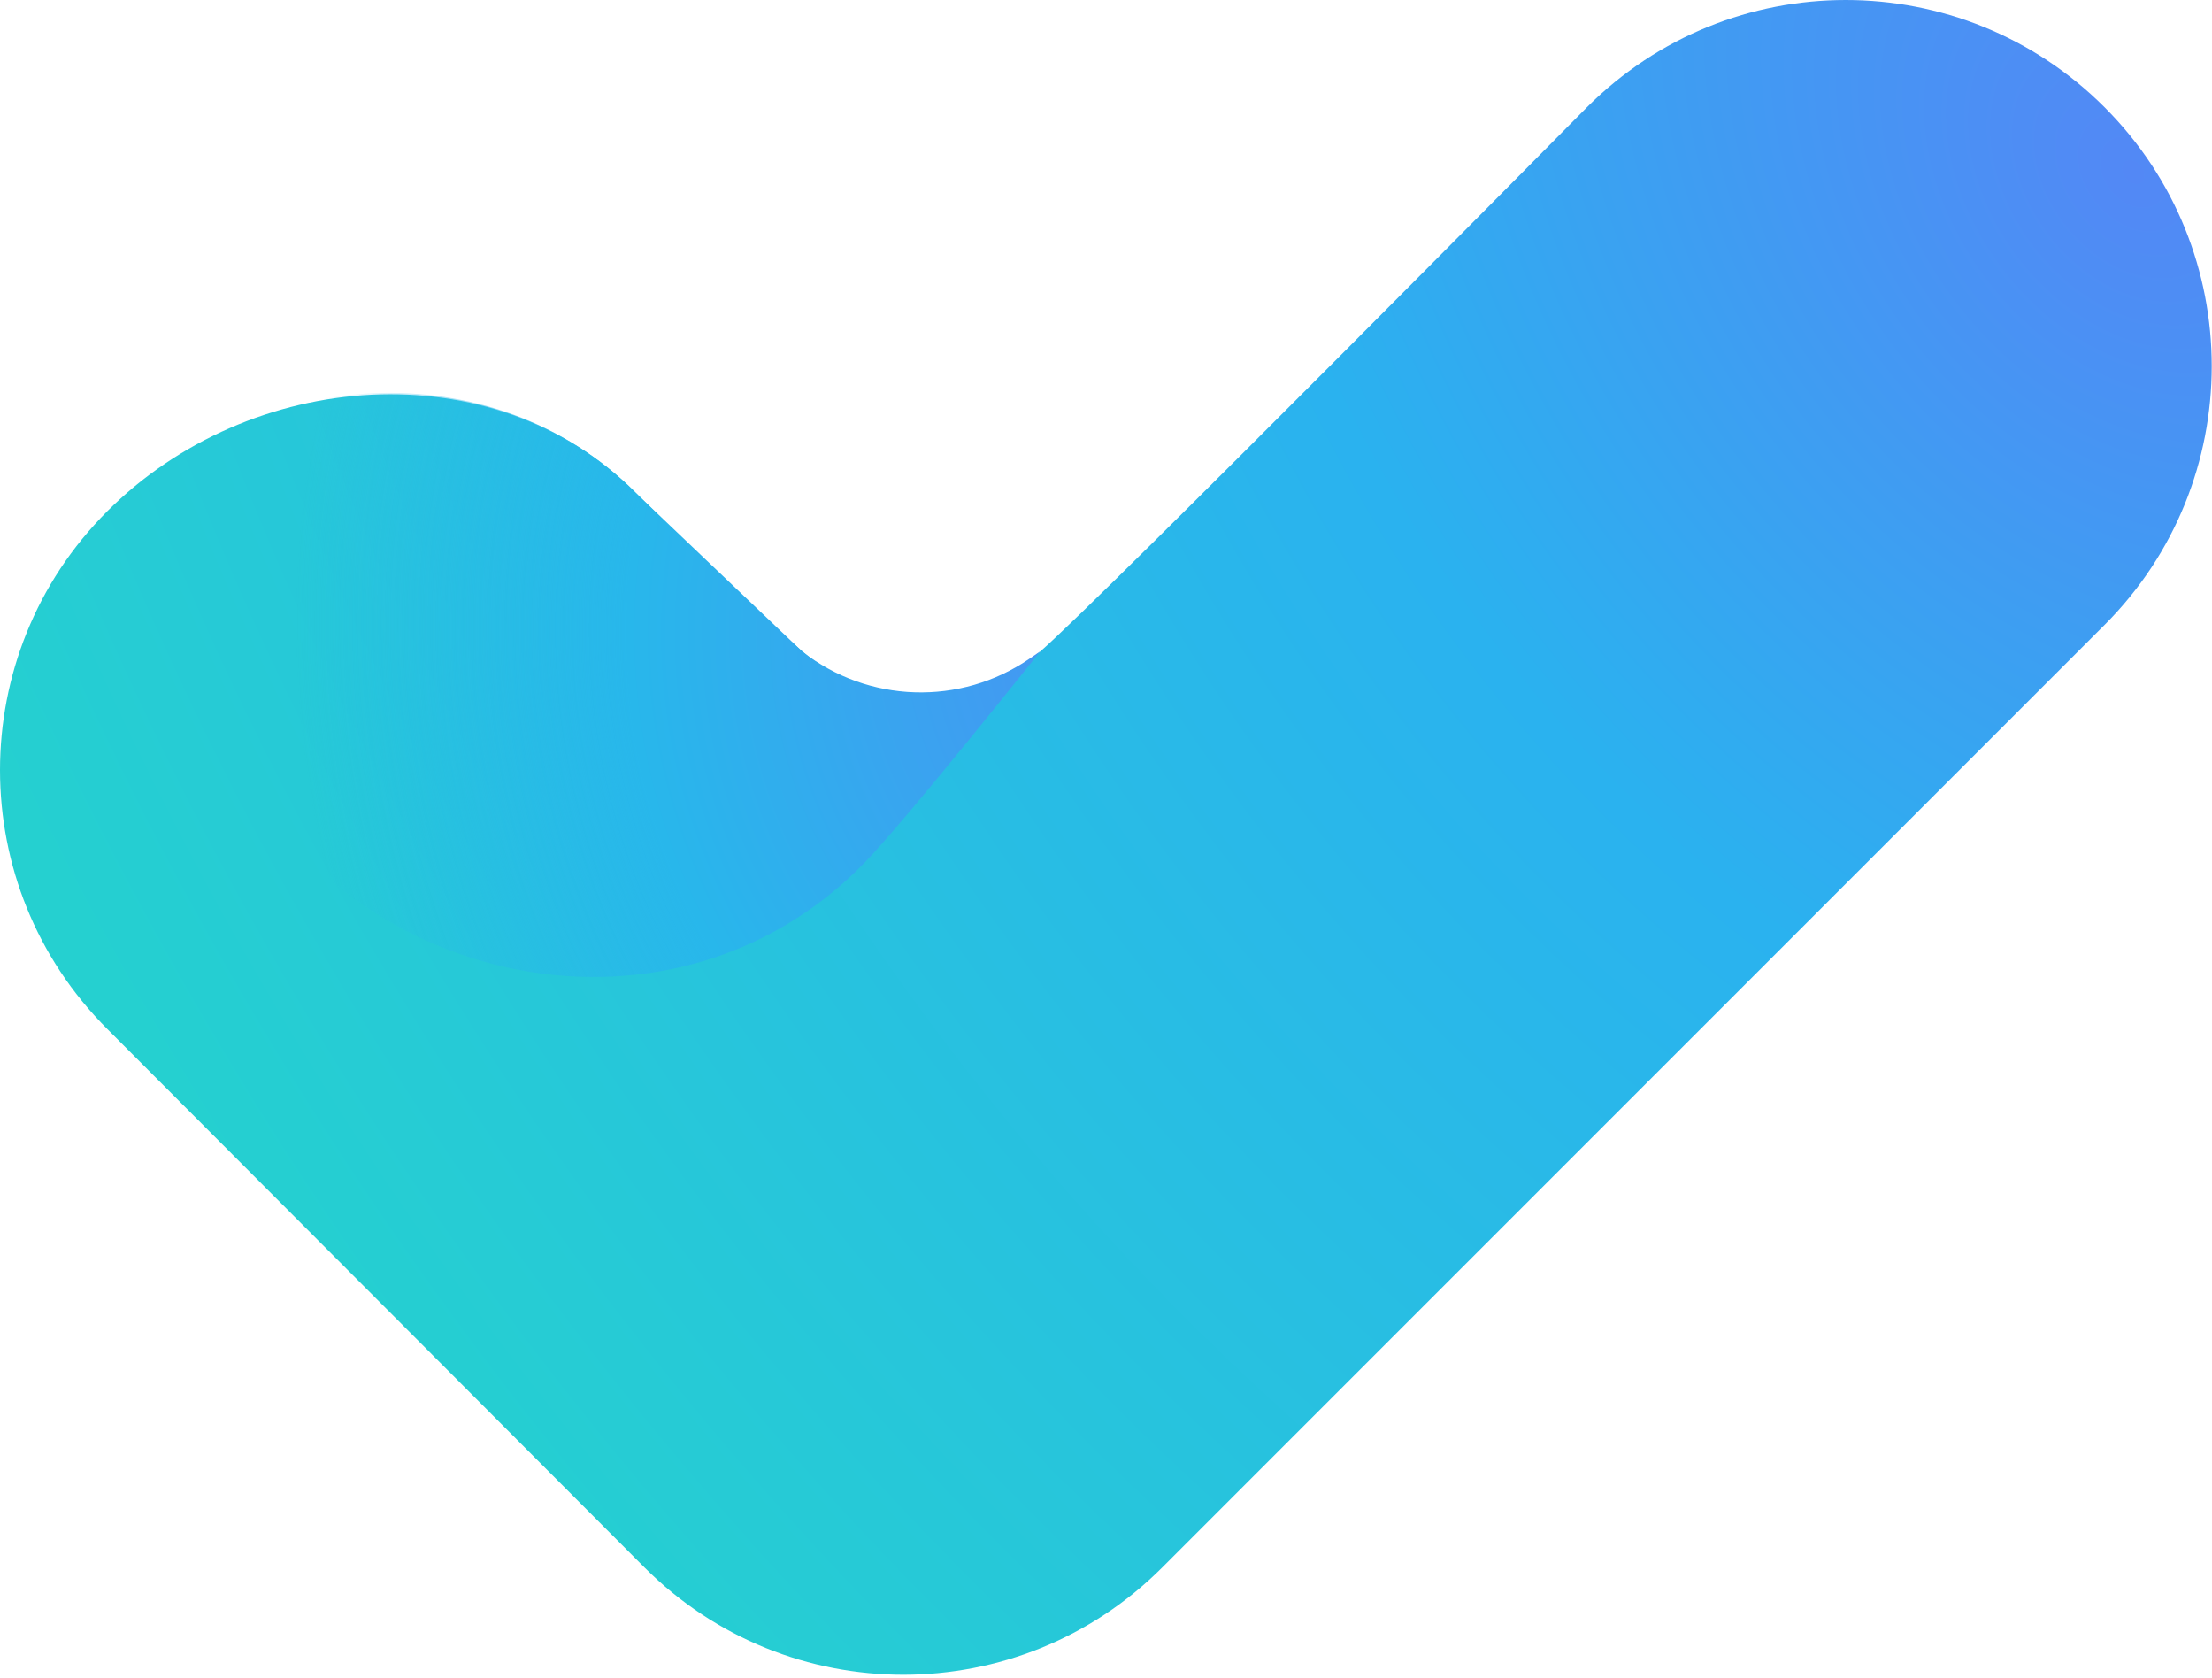
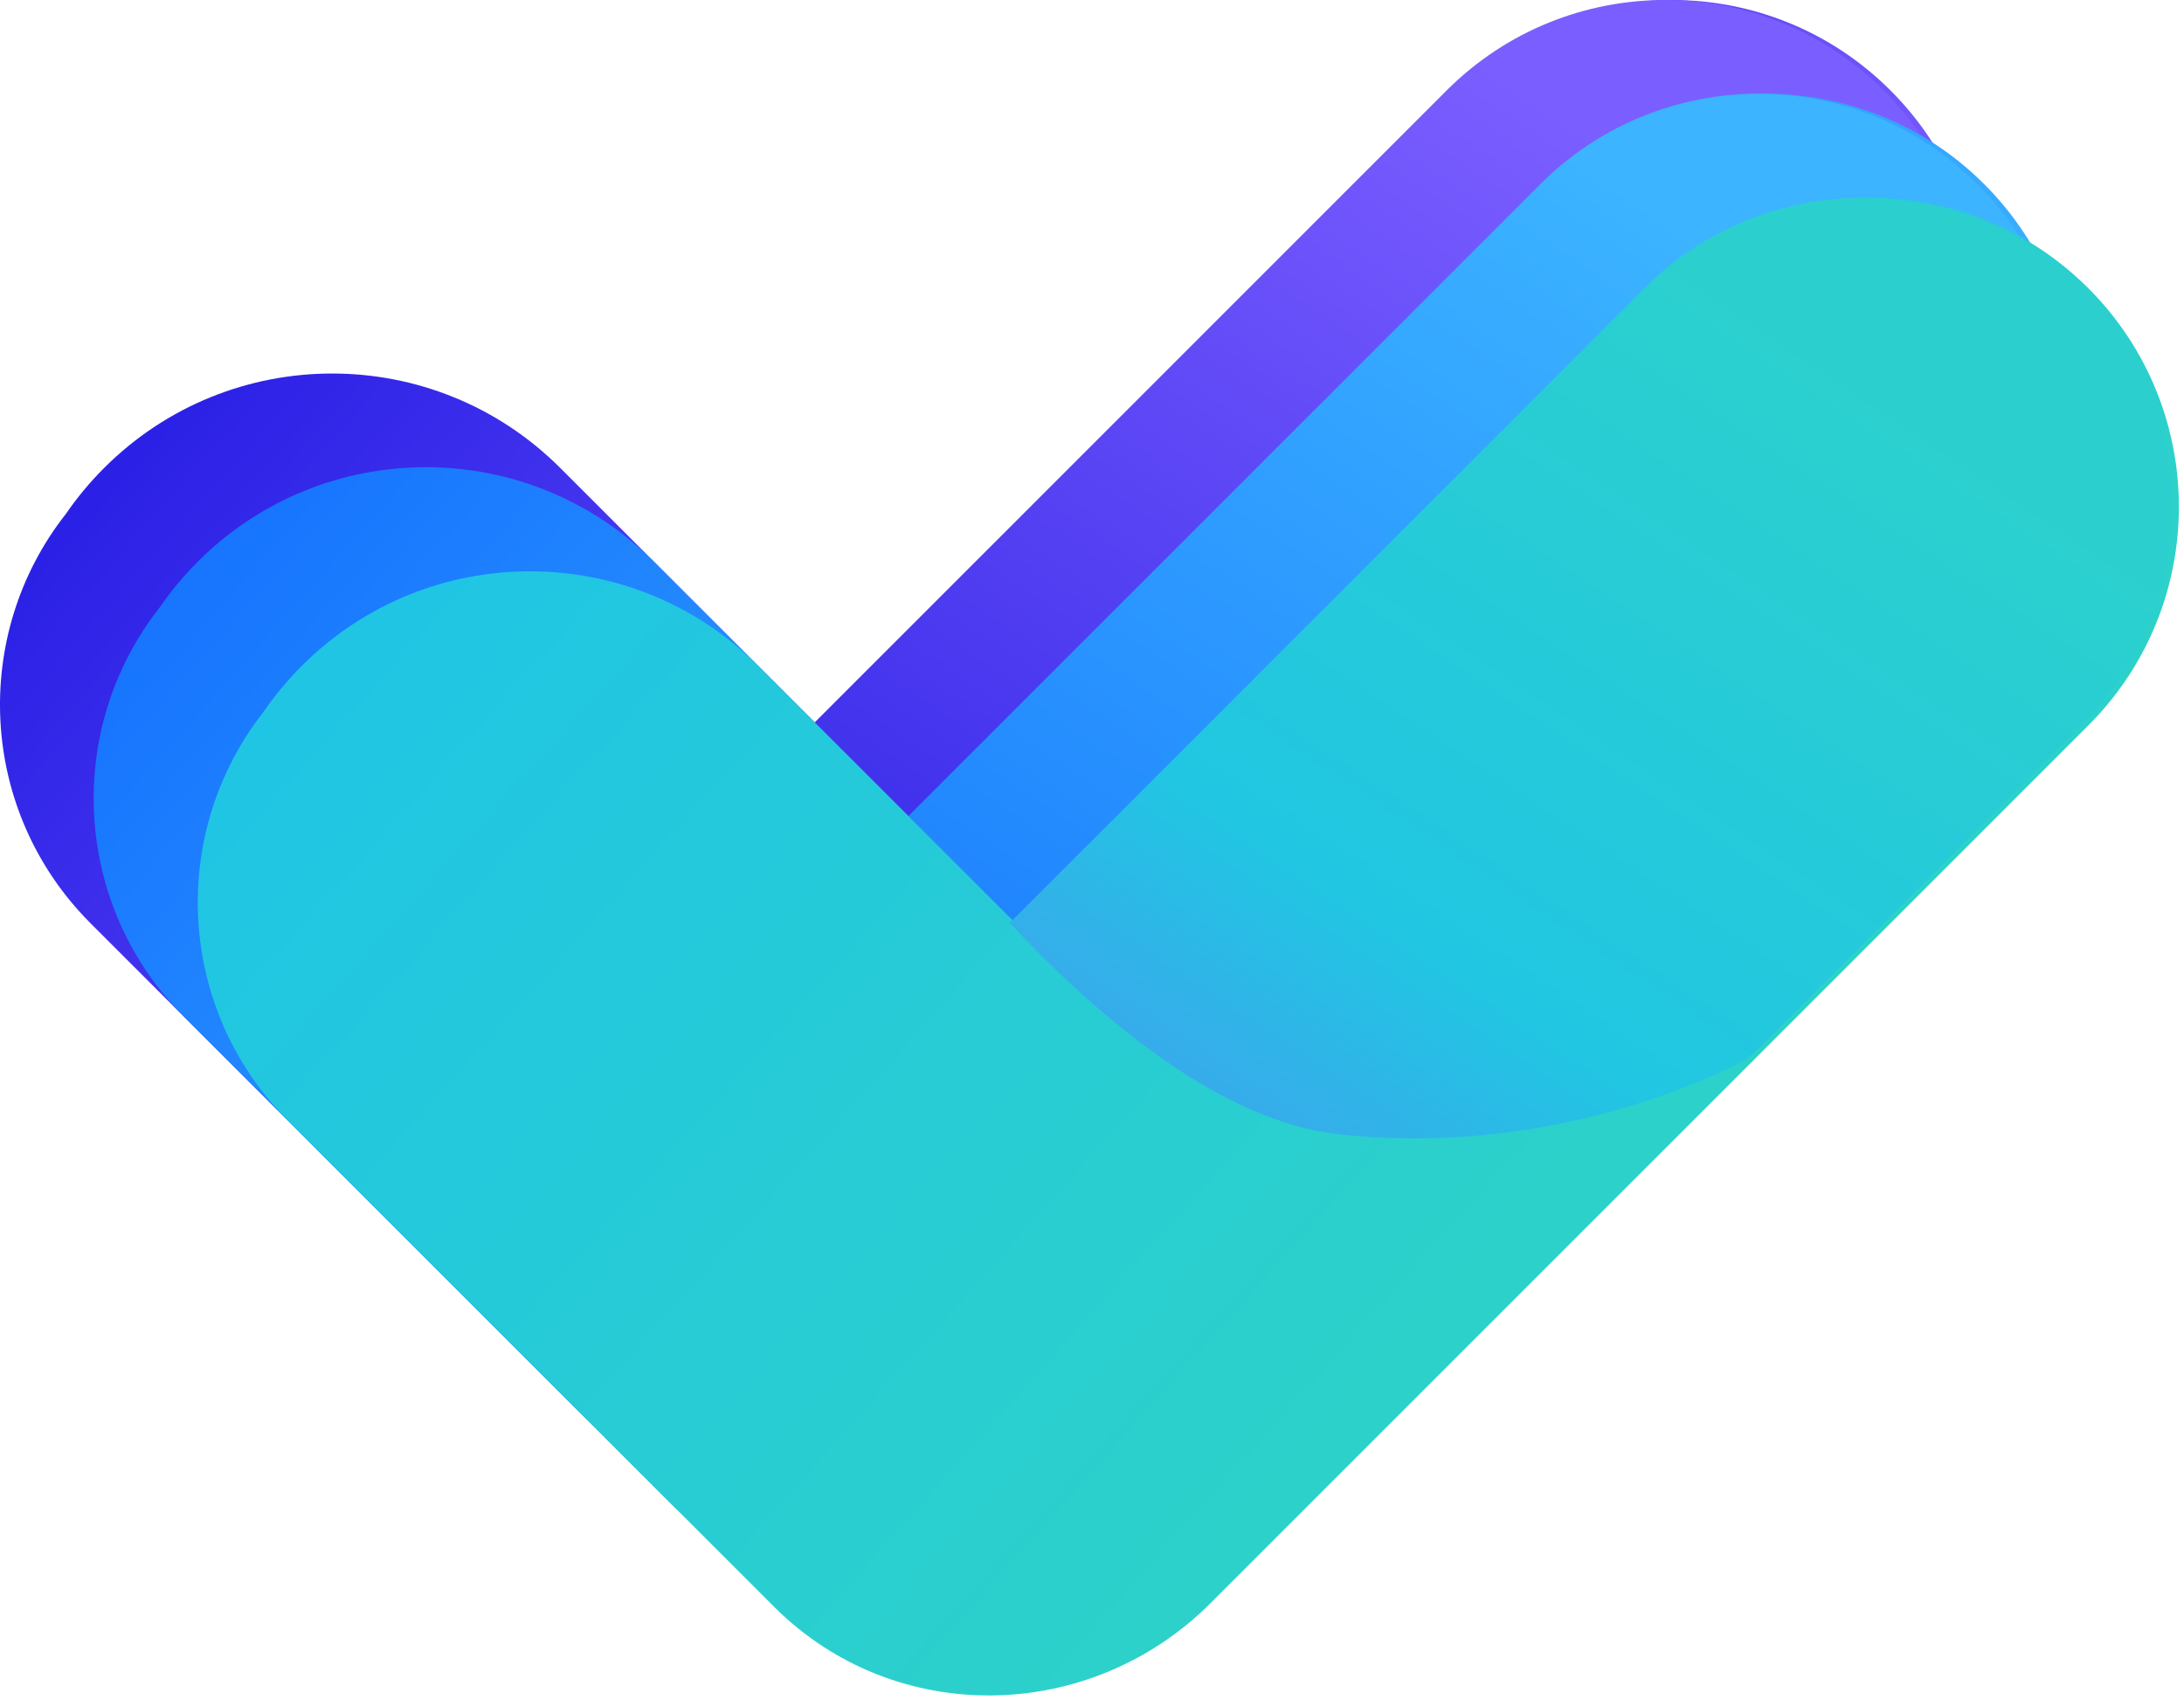
- <svg xmlns="http://www.w3.org/2000/svg" width="699" height="530" viewBox="0 0 699 530" fill="none">
-   <path fill-rule="evenodd" clip-rule="evenodd" d="M203.688 495.227C248.853 540.391 322.079 540.391 367.243 495.227L665.041 197.429C710.206 152.264 710.206 79.038 665.041 33.873C619.876 -11.291 546.65 -11.291 501.485 33.873C501.485 33.873 348.868 188.198 328.794 205.763C308.719 223.328 273.589 223.328 253.515 205.763C233.44 188.198 200.819 155.577 200.819 155.577C155.67 110.428 79.011 116.402 33.862 161.551C-11.309 206.722 -11.284 279.967 33.919 325.106L203.688 495.227Z" fill="url(#paint0_radial_667_123)" />
-   <path d="M200.745 155.579C155.596 110.43 80.279 115.449 35.13 160.597L65.242 220.821L68.054 227.801C101.663 311.245 211.051 336.997 273.494 272.241C286.994 258.241 328.719 205.765 328.719 205.765L325.386 208.057C303.485 223.114 274.338 222.185 253.44 205.765L200.745 155.579Z" fill="url(#paint1_radial_667_123)" />
+ <svg xmlns="http://www.w3.org/2000/svg" width="266" height="207" viewBox="0 0 266 207" fill="none">
+   <path d="M70.177 171.598L11.025 112.446C-2.6 98.82 -3.596 77.349 8.036 62.576C9.384 60.614 10.93 58.746 12.675 57.002C28.019 41.657 52.897 41.657 68.242 57.002L99.647 88.408L177.03 11.025C191.73 -3.675 215.563 -3.675 230.263 11.025C244.963 25.725 244.963 49.558 230.263 64.257L123.35 171.171C108.65 185.87 84.877 186.298 70.177 171.598Z" fill="url(#paint0_linear_309_2301)" />
+   <path d="M187.22 105.652C188.303 105.123 189.277 104.397 190.129 103.545V103.545L229.417 64.257C244.116 49.558 244.116 25.725 229.417 11.025C214.717 -3.675 190.884 -3.675 176.184 11.025L109.427 77.782L98.893 88.317C104.481 94.288 110.835 100.213 117.53 104.894C124.639 109.864 131.912 113.276 138.901 114.046C153.849 115.694 166.864 113.103 176.157 110.087C180.8 108.58 184.494 106.974 187.013 105.753C187.083 105.719 187.152 105.685 187.22 105.652Z" fill="url(#paint1_linear_309_2301)" />
+   <path d="M81.588 183.009L22.435 123.856C8.81 110.231 7.814 88.759 19.447 73.987C20.794 72.024 22.34 70.157 24.085 68.412C39.429 53.068 64.307 53.068 79.652 68.412L111.058 99.818L188.441 22.436C203.14 7.736 226.973 7.736 241.673 22.436C256.373 37.135 256.373 60.968 241.673 75.668L134.76 182.581C120.06 197.281 96.287 197.708 81.588 183.009Z" fill="url(#paint2_linear_309_2301)" />
+   <path d="M198.631 117.063C199.714 116.533 200.687 115.808 201.539 114.956V114.956L240.827 75.668C255.527 60.968 255.527 37.135 240.827 22.436C226.127 7.736 202.294 7.736 187.594 22.436L120.837 89.193L110.303 99.727C115.891 105.698 122.245 111.623 128.94 116.304C136.049 121.275 143.322 124.687 150.312 125.457C165.26 127.104 178.274 124.514 187.568 121.498C192.21 119.991 195.905 118.384 198.423 117.164C198.493 117.13 198.562 117.096 198.631 117.063Z" fill="url(#paint3_linear_309_2301)" />
+   <path d="M94.267 195.687L35.115 136.535C21.49 122.91 20.494 101.438 32.126 86.666C33.474 84.703 35.02 82.835 36.764 81.091C52.109 65.747 76.987 65.747 92.331 81.091L123.737 112.497L201.12 35.114C215.82 20.414 239.653 20.414 254.353 35.114C269.052 49.814 269.052 73.647 254.353 88.347L147.439 195.26C132.74 209.96 108.967 210.387 94.267 195.687Z" fill="url(#paint4_linear_309_2301)" />
+   <path d="M211.31 129.741C212.393 129.212 213.366 128.487 214.219 127.634V127.634L253.507 88.347C268.206 73.647 268.206 49.814 253.507 35.114C238.807 20.414 214.974 20.414 200.274 35.114L133.517 101.872L122.982 112.406C128.571 118.377 134.925 124.302 141.62 128.983C148.729 133.953 156.001 137.366 162.991 138.136C177.939 139.783 190.954 137.193 200.247 134.176C204.889 132.67 208.584 131.063 211.103 129.842C211.173 129.808 211.242 129.775 211.31 129.741Z" fill="url(#paint5_linear_309_2301)" />
  <defs>
-     <radialGradient id="paint0_radial_667_123" cx="0" cy="0" r="1" gradientUnits="userSpaceOnUse" gradientTransform="translate(672.494 47.6768) rotate(141.016) scale(761.842 1009.82)">
-       <stop stop-color="#5388F5" />
-       <stop offset="0.335" stop-color="#2AB2EF" />
-       <stop offset="0.894" stop-color="#25D0D0" />
-     </radialGradient>
-     <radialGradient id="paint1_radial_667_123" cx="0" cy="0" r="1" gradientUnits="userSpaceOnUse" gradientTransform="translate(366.359 203.256) rotate(173.136) scale(272.961 299.34)">
-       <stop stop-color="#4B90F4" />
-       <stop offset="0.615" stop-color="#28B7EB" />
-       <stop offset="1" stop-color="#28B7EB" stop-opacity="0" />
-     </radialGradient>
+     <linearGradient id="paint0_linear_309_2301" x1="13.152" y1="59.429" x2="128.559" y2="162.259" gradientUnits="userSpaceOnUse">
+       <stop stop-color="#2B21E6" />
+       <stop offset="1" stop-color="#7B5EFF" />
+     </linearGradient>
+     <linearGradient id="paint1_linear_309_2301" x1="121.698" y1="158.322" x2="209.325" y2="26.558" gradientUnits="userSpaceOnUse">
+       <stop stop-color="#2B21E6" />
+       <stop offset="1" stop-color="#7B5EFF" />
+     </linearGradient>
+     <linearGradient id="paint2_linear_309_2301" x1="24.563" y1="70.84" x2="139.969" y2="173.67" gradientUnits="userSpaceOnUse">
+       <stop stop-color="#1775FE" />
+       <stop offset="1" stop-color="#3CB4FF" />
+     </linearGradient>
+     <linearGradient id="paint3_linear_309_2301" x1="133.108" y1="169.733" x2="220.736" y2="37.969" gradientUnits="userSpaceOnUse">
+       <stop stop-color="#1775FE" />
+       <stop offset="1" stop-color="#3CB4FF" />
+     </linearGradient>
+     <linearGradient id="paint4_linear_309_2301" x1="37.242" y1="83.519" x2="152.649" y2="186.349" gradientUnits="userSpaceOnUse">
+       <stop stop-color="#20C5E4" />
+       <stop offset="1" stop-color="#2CD1CA" />
+     </linearGradient>
+     <linearGradient id="paint5_linear_309_2301" x1="145.788" y1="182.411" x2="233.415" y2="50.648" gradientUnits="userSpaceOnUse">
+       <stop stop-color="#5686F8" />
+       <stop offset="0.452" stop-color="#21C6E2" />
+       <stop offset="1" stop-color="#2BD0CE" />
+     </linearGradient>
  </defs>
</svg>
